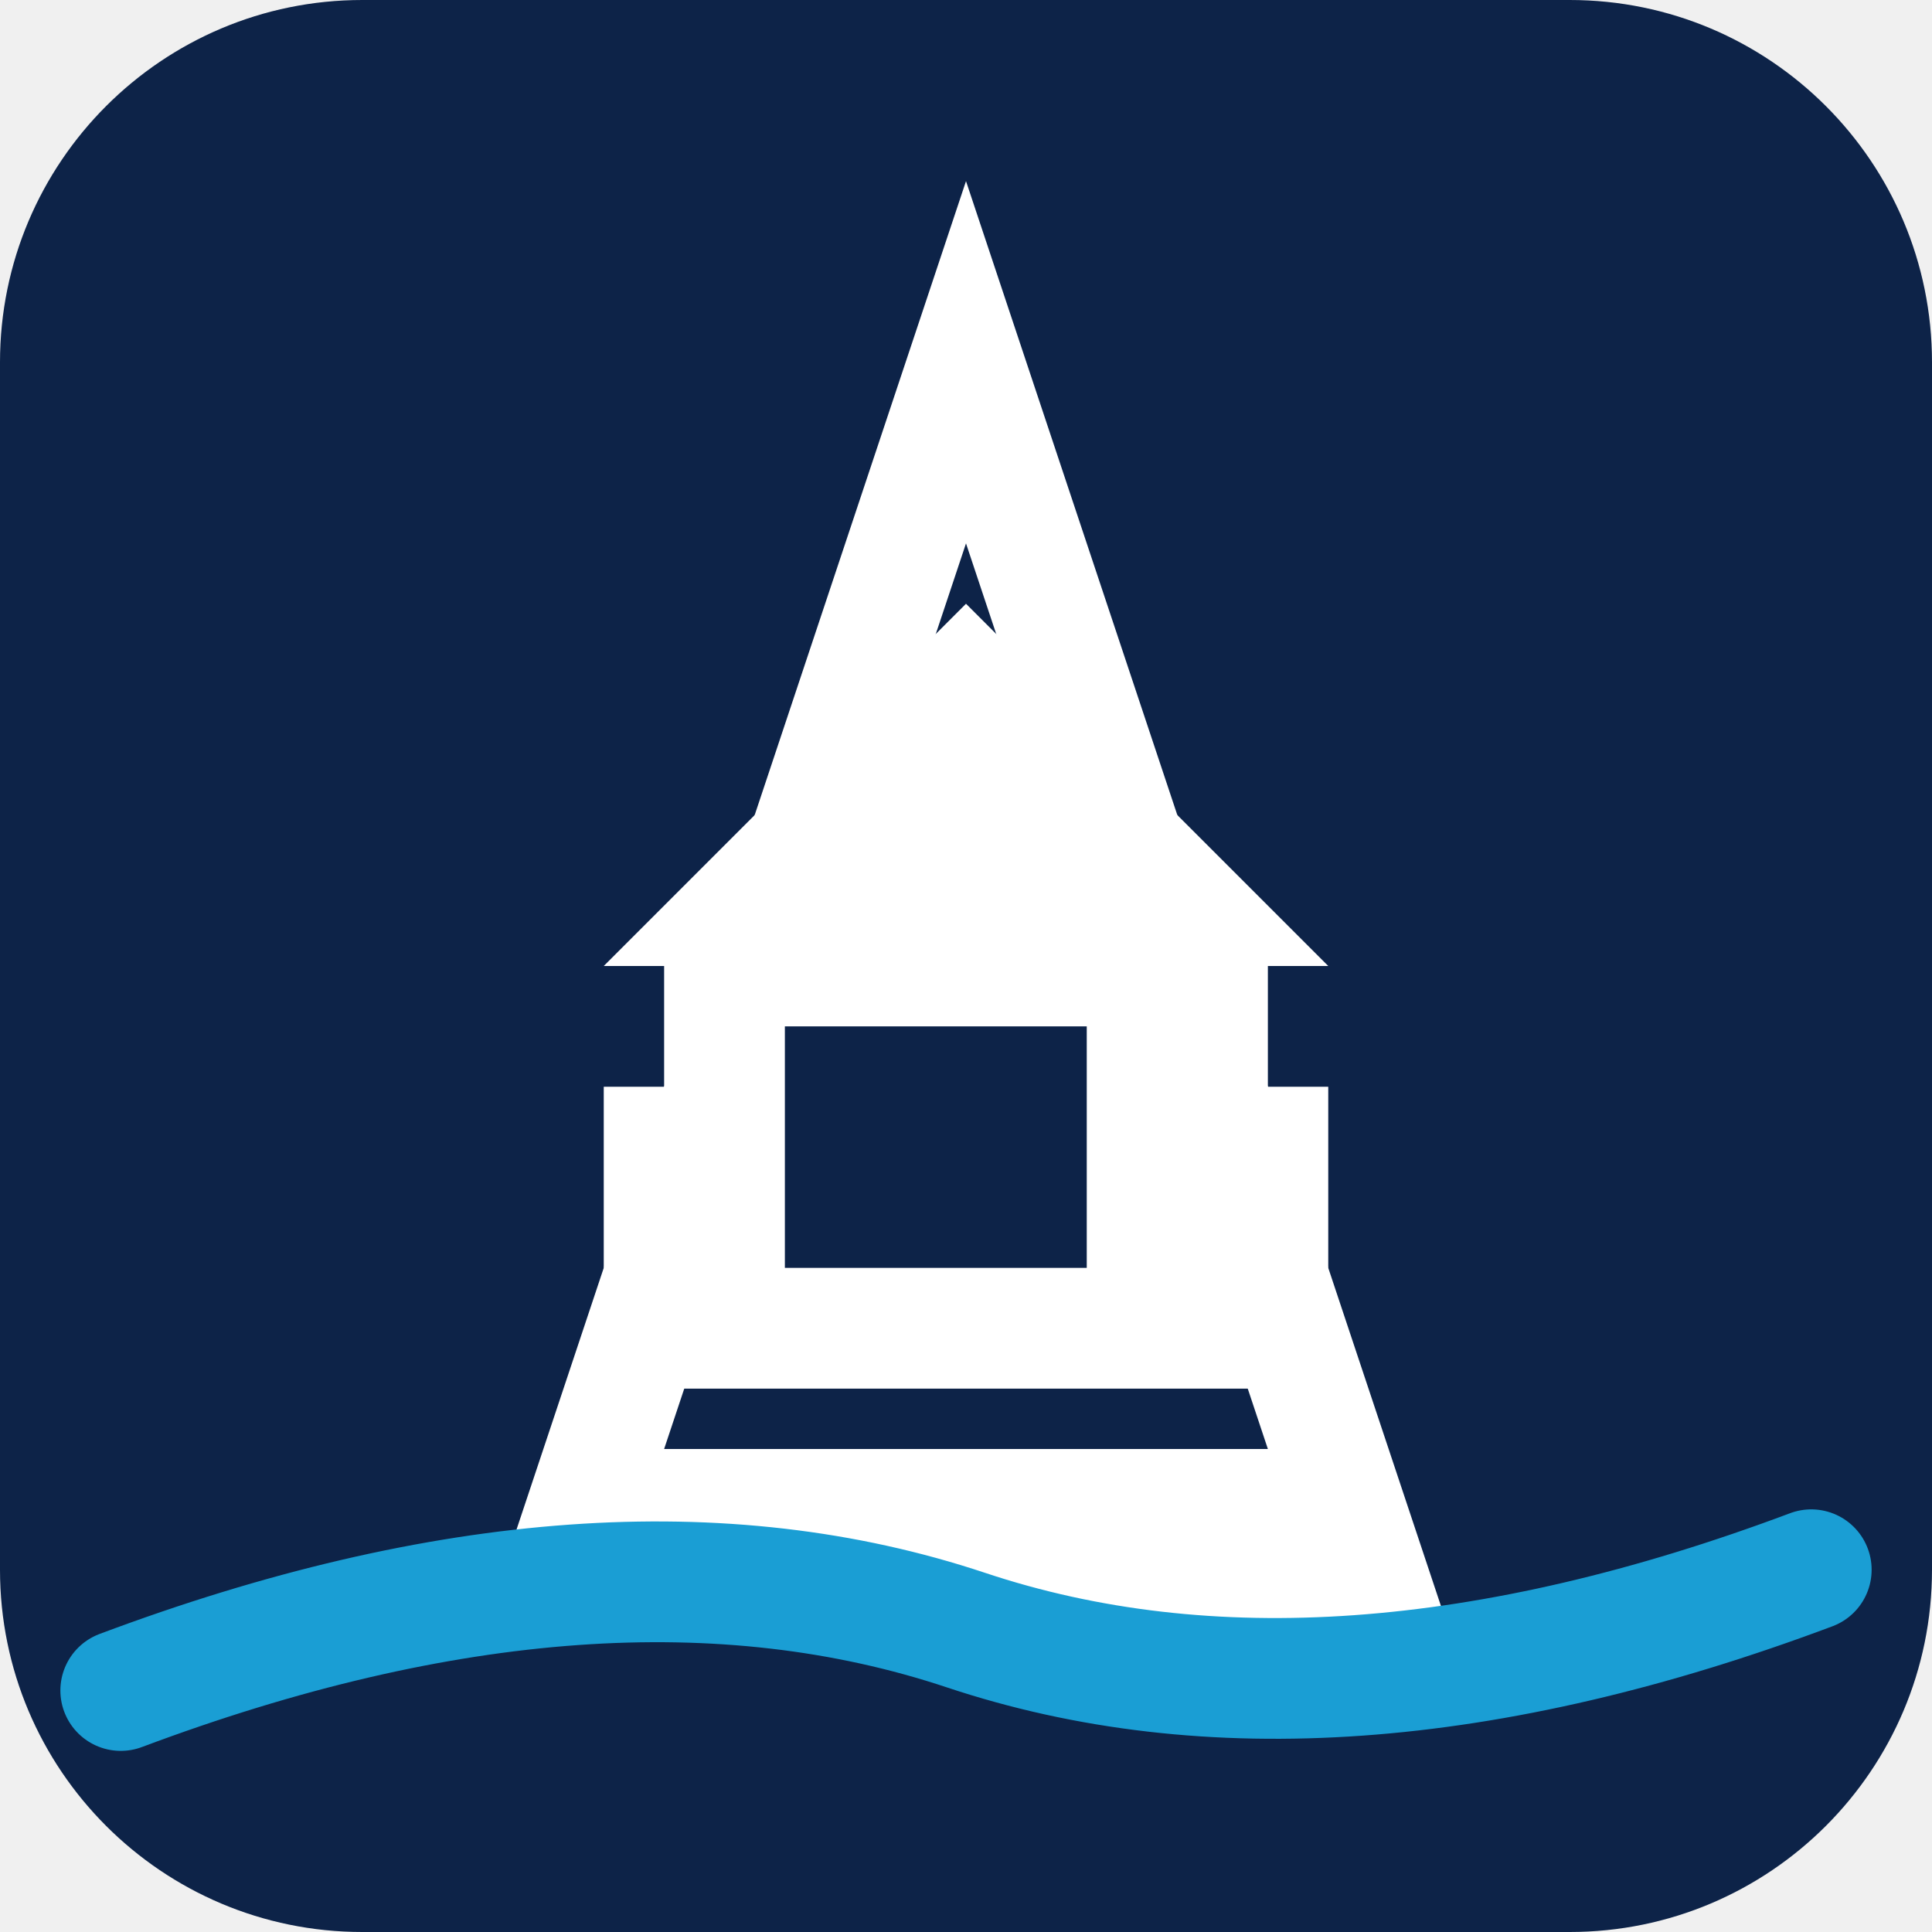
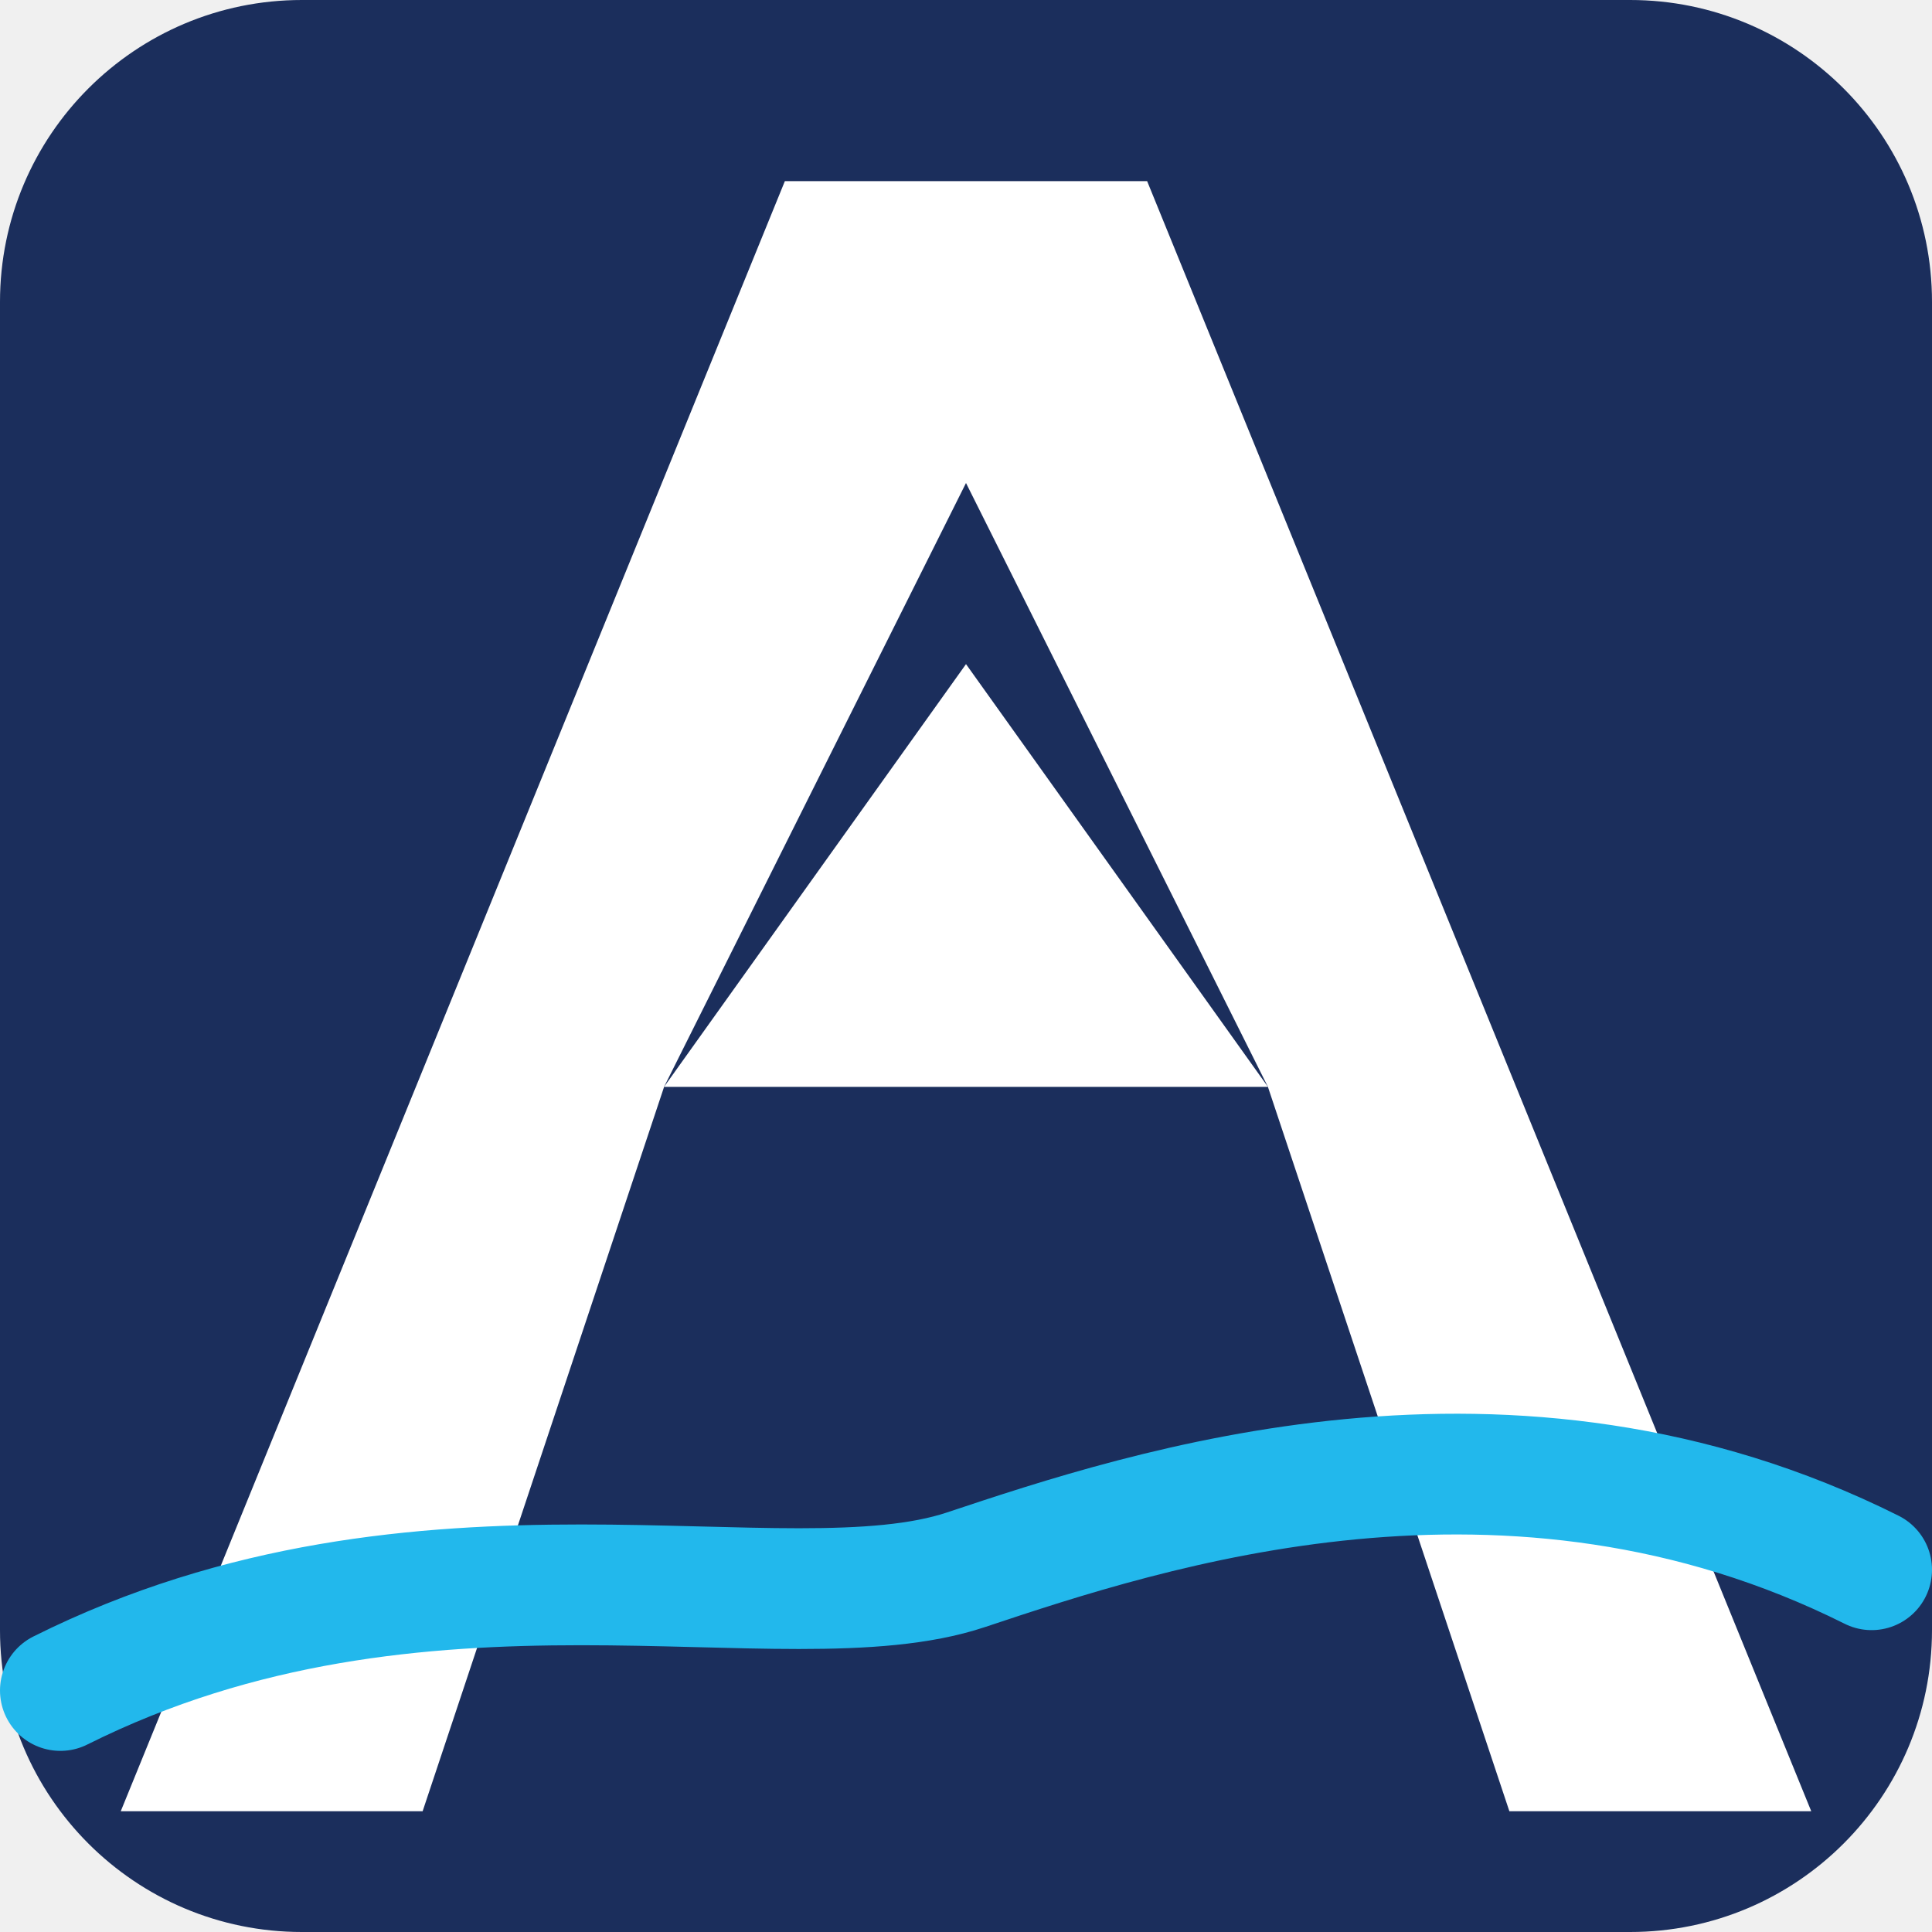
<svg xmlns="http://www.w3.org/2000/svg" viewBox="0 0 32 32">
-   <rect width="32" height="32" rx="6" fill="#0D2348" />
-   <polygon points="16,3 24,27 8,27" fill="white" />
-   <polygon points="16,9 21,24 11,24" fill="#0D2348" />
-   <rect x="10" y="18" width="12" height="3" fill="white" />
-   <polygon points="16,10 10,16 22,16" fill="white" />
-   <rect x="11" y="16" width="10" height="7" fill="white" />
-   <rect x="13" y="17" width="5" height="4" fill="#0D2348" />
-   <path d="M2,28 Q10,25 16,27 Q22,29 30,26" stroke="#1A9ED4" stroke-width="2" fill="none" stroke-linecap="round" />
+   <rect width="32" height="32" rx="5" fill="#1B2E5C" />
+   <polygon points="2,30 13,3 19,3 30,30 25,30 21,18 11,18 7,30" fill="white" />
+   <polygon points="16,8 11,18 21,18" fill="#1B2E5C" />
+   <polygon points="16,11 11,18 21,18" fill="white" />
+   <rect x="12" y="19" width="4" height="4" rx="0.5" fill="#1B2E5C" />
+   <rect x="17" y="19" width="4" height="4" rx="0.5" fill="#1B2E5C" />
+   <path d="M1,28 C7,25 13,27 16,26 C19,25 25,23 31,26" fill="none" stroke="#22B8EC" stroke-width="2" stroke-linecap="round" />
</svg>
